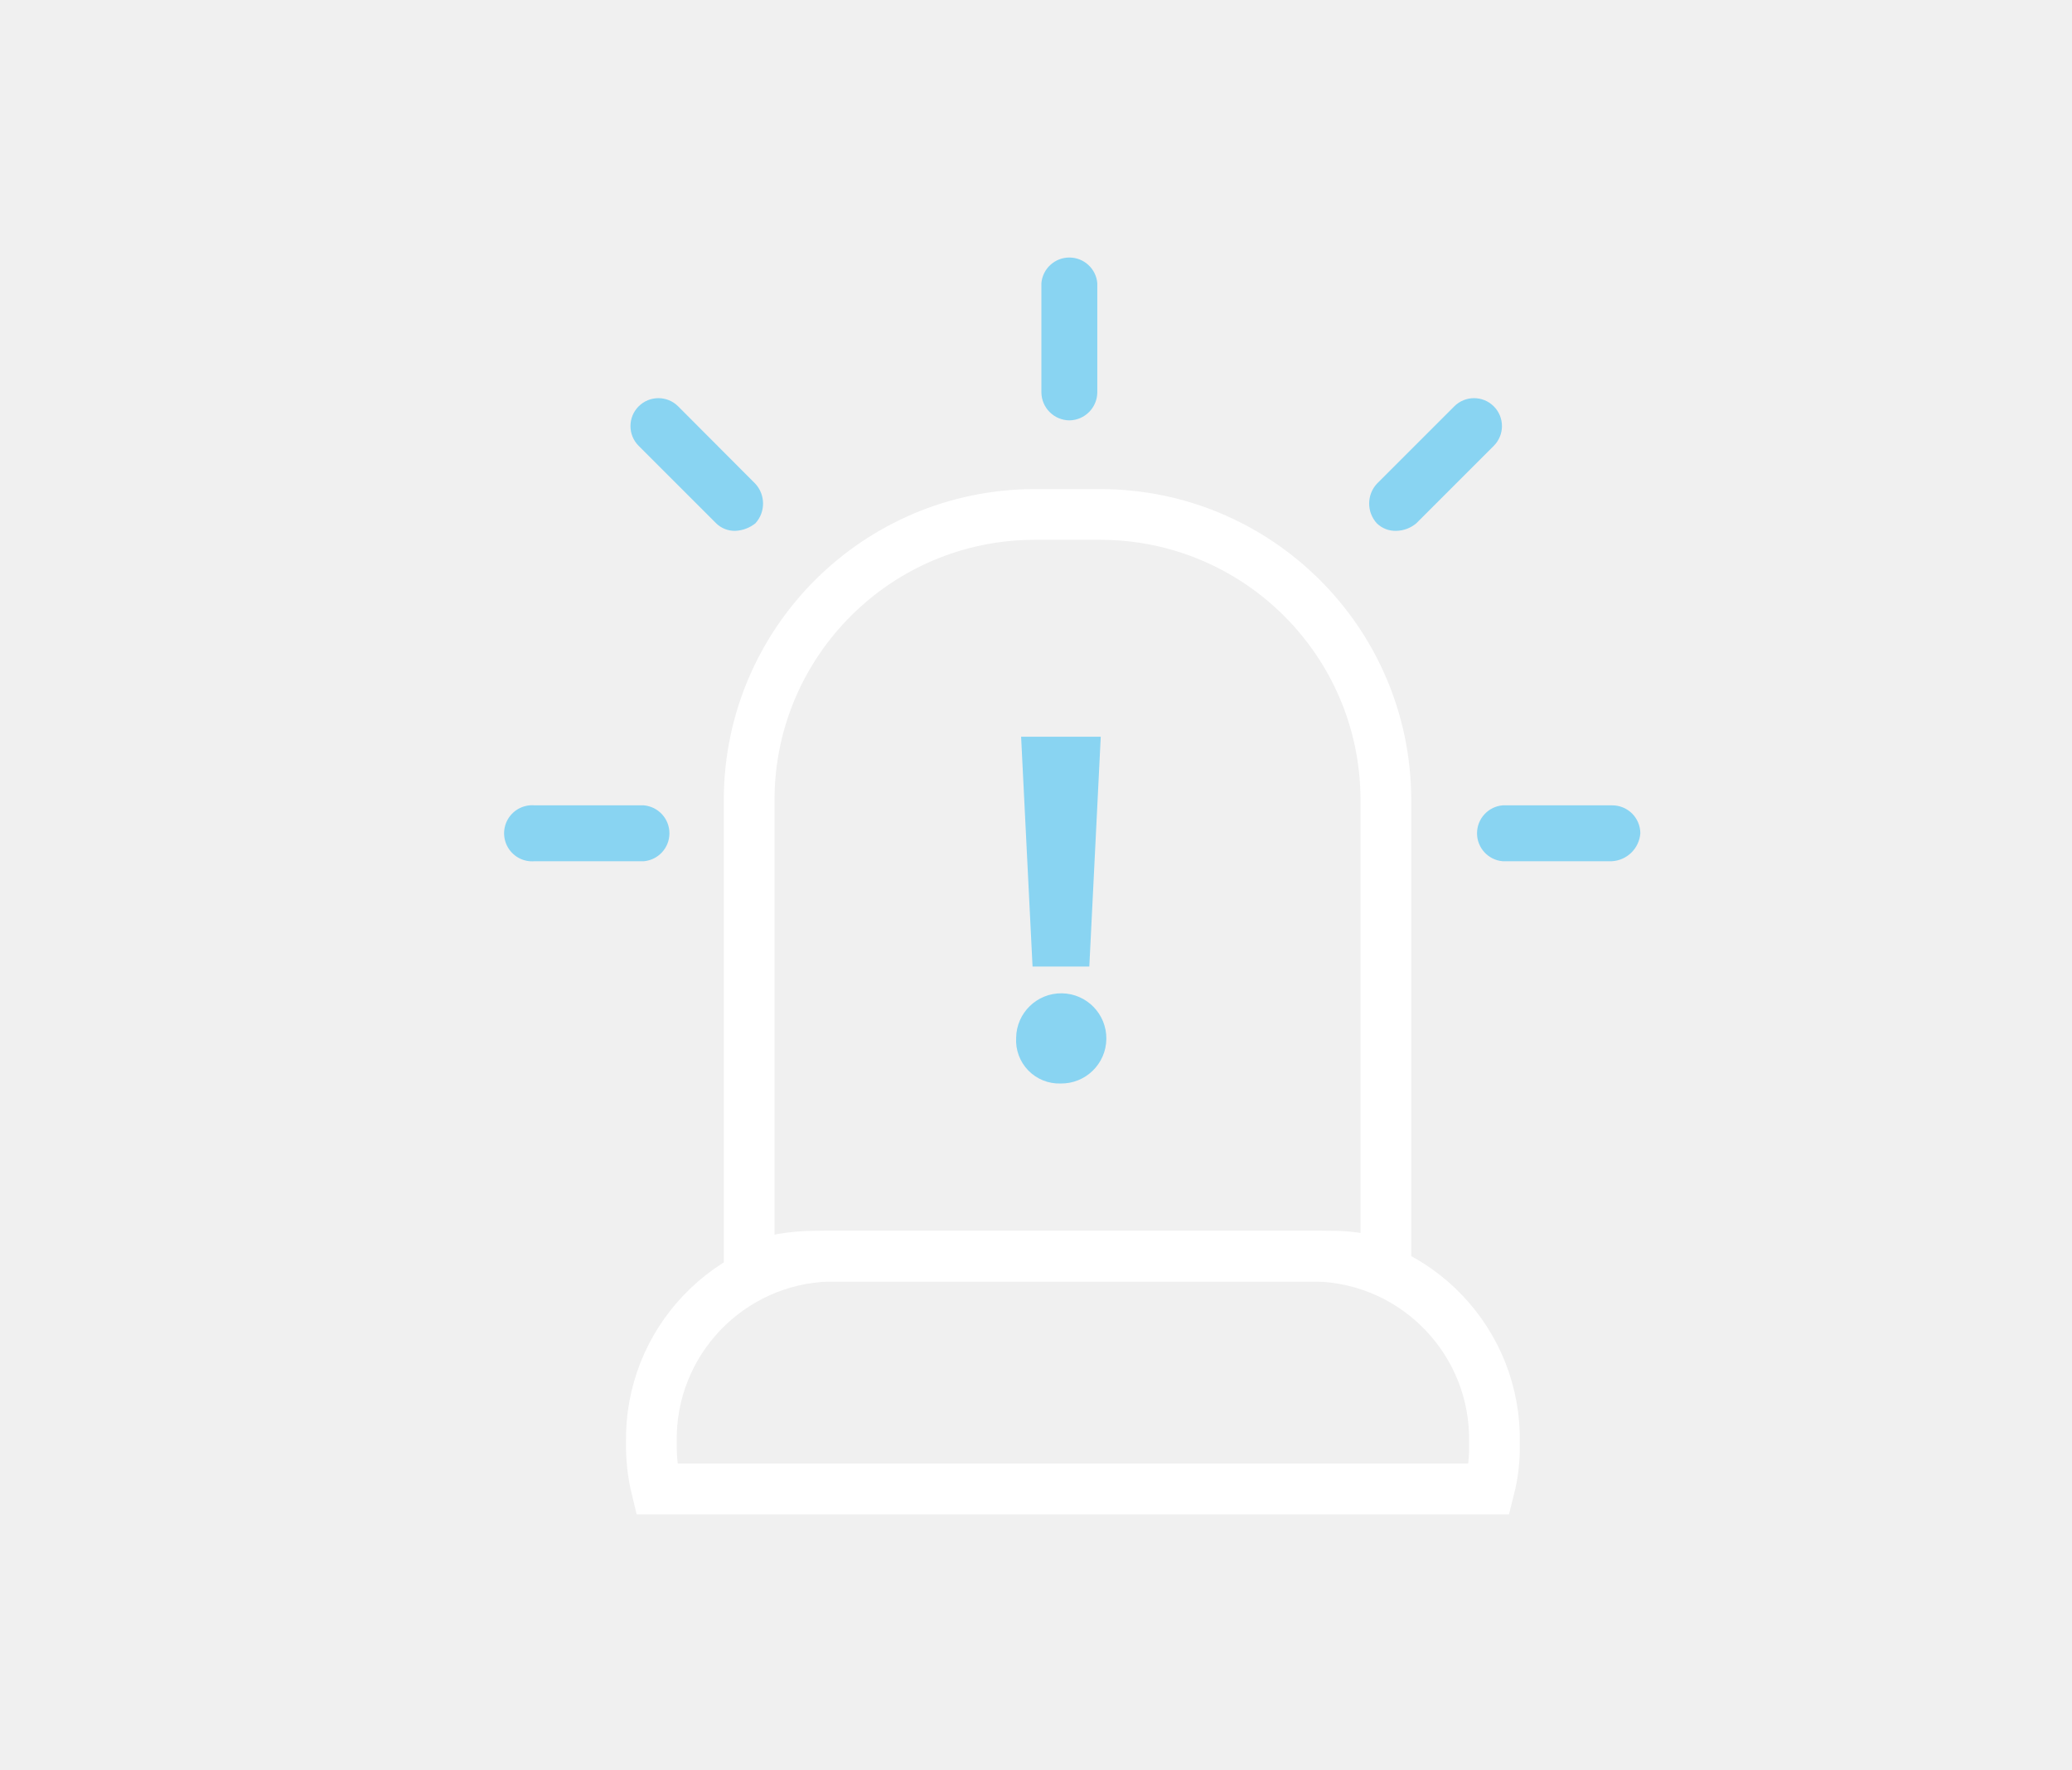
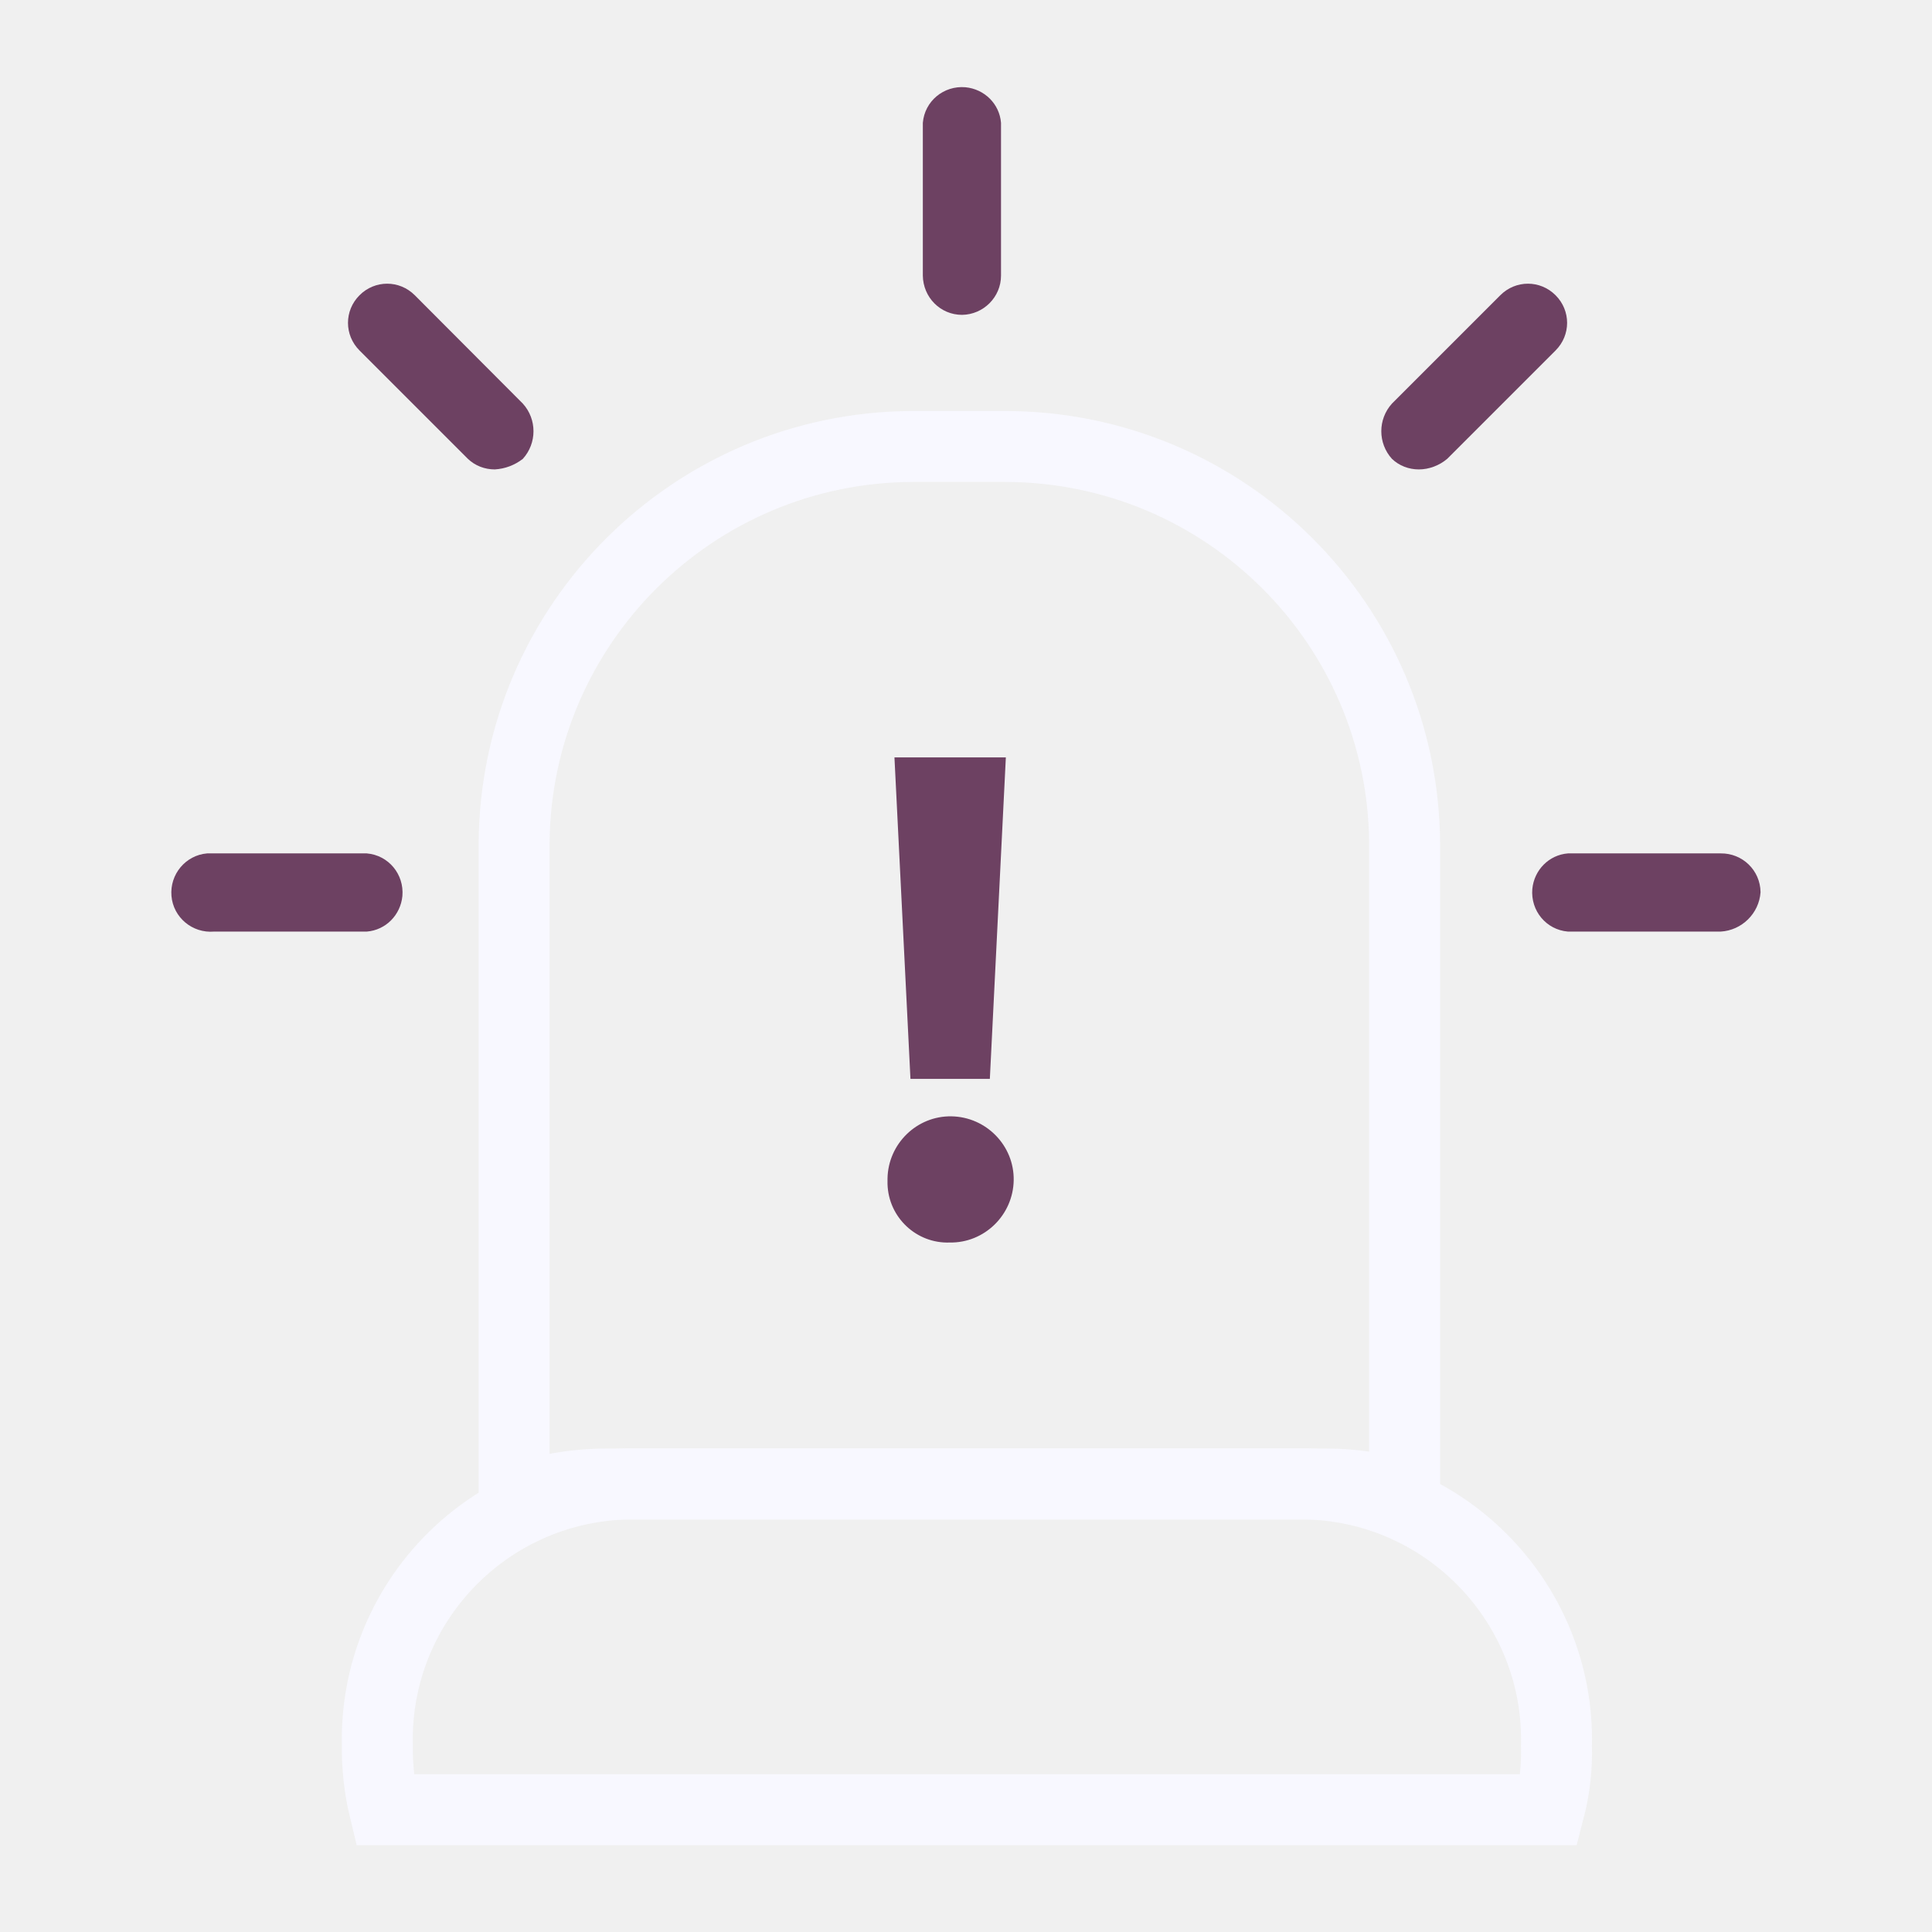
- <svg xmlns="http://www.w3.org/2000/svg" viewBox="0 0 96 82">
+ <svg xmlns="http://www.w3.org/2000/svg" id="Capa_1" viewBox="0 0 64 64">
  <defs>
-     <style>.cls-1{fill:none;stroke:#fff;stroke-miterlimit:10;stroke-width:2.35px;}.cls-2{fill:#89d4f2;}</style>
+     <style>.cls-1{fill:#6d4162;}.cls-2,.cls-3{fill:none;}.cls-3{stroke:#f8f8ff;stroke-miterlimit:10;stroke-width:2.35px;}</style>
+     <clipPath id="clippath">
+       <rect class="cls-2" x="-479.21" y="697.8" width="1920.69" height="846.91" />
+     </clipPath>
  </defs>
  <g id="textos">
-     <path class="cls-1" d="M37.78,58.21H61.62a7.84,7.84,0,0,1,2.59.41V37A13.24,13.24,0,0,0,51,23.84H47.9A13.24,13.24,0,0,0,34.71,37V58.74A9.22,9.22,0,0,1,37.78,58.21Z" />
-     <path class="cls-1" d="M69,69a7.87,7.87,0,0,0,.24-2.12h0A8.48,8.48,0,0,0,61,58.21H38.42a8.48,8.48,0,0,0-8.24,8.65h0A8.46,8.46,0,0,0,30.42,69Z" />
-     <path class="cls-2" d="M49.14,50.21a2,2,0,0,1-2.06-2.12,2.09,2.09,0,1,1,2.06,2.12Zm-1.3-5.42-.53-10.65H51l-.53,10.65Z" />
-     <path class="cls-2" d="M29.83,39.91H24.77a1.3,1.3,0,1,1,0-2.59h5.06a1.3,1.3,0,0,1,0,2.59Z" />
-     <path class="cls-2" d="M74.68,39.91H69.62a1.3,1.3,0,0,1,0-2.59h5.06A1.3,1.3,0,0,1,76,38.61,1.4,1.4,0,0,1,74.68,39.91Z" />
-     <path class="cls-2" d="M49.55,19.48a1.31,1.31,0,0,1-1.3-1.3V13.12a1.3,1.3,0,0,1,2.59,0v5.06A1.31,1.31,0,0,1,49.55,19.48Z" />
-     <path class="cls-2" d="M64.68,24.6a1.23,1.23,0,0,1-.89-.35,1.36,1.36,0,0,1,0-1.83l3.59-3.59a1.29,1.29,0,0,1,1.83,1.83l-3.59,3.59A1.48,1.48,0,0,1,64.68,24.6Z" />
-     <path class="cls-2" d="M34.07,24.6a1.23,1.23,0,0,1-.89-.35l-3.59-3.59a1.29,1.29,0,0,1,1.83-1.83L35,22.42a1.36,1.36,0,0,1,0,1.83A1.61,1.61,0,0,1,34.07,24.6Z" />
+     <path class="cls-3" d="m20.1,49.16h23.84c.88,0,1.76.13,2.59.41v-21.62c-.04-7.27-5.94-13.14-13.21-13.16h-3.1c-7.26.03-13.15,5.9-13.19,13.16v21.74c.99-.35,2.02-.53,3.07-.53Z" />
+     <path class="cls-3" d="m51.32,59.95c.18-.69.26-1.41.24-2.12h0c.11-4.66-3.58-8.54-8.24-8.67h-22.58c-4.66.13-8.34,3.99-8.24,8.65h0c-.01.72.07,1.44.24,2.14h38.58Z" />
+     <path class="cls-1" d="m31.46,41.16c-1.1.04-2.03-.83-2.06-1.94,0-.06,0-.12,0-.18.02-1.15.97-2.08,2.12-2.06,1.15.02,2.08.97,2.06,2.12-.02,1.15-.97,2.08-2.12,2.06Zm-1.3-5.42l-.53-10.65h3.69l-.53,10.65h-2.63Z" />
+     <path class="cls-1" d="m12.15,30.86h-5.06c-.72.06-1.35-.47-1.41-1.18-.06-.72.47-1.35,1.18-1.41.08,0,.15,0,.23,0h5.06c.72.06,1.24.69,1.18,1.41-.06.63-.55,1.13-1.18,1.18Z" />
+     <path class="cls-1" d="m57,30.86h-5.06c-.72-.06-1.24-.69-1.18-1.41.06-.63.55-1.13,1.18-1.18h5.06c.72-.01,1.31.56,1.32,1.28,0,0,0,0,0,.01-.05.7-.62,1.26-1.32,1.3Z" />
+     <path class="cls-1" d="m31.87,10.43c-.72,0-1.29-.58-1.3-1.3v-5.06c.06-.72.69-1.24,1.41-1.18.63.06,1.13.55,1.18,1.18v5.06c0,.71-.58,1.29-1.29,1.3Z" />
+     <path class="cls-1" d="m47,15.55c-.33,0-.65-.12-.89-.35-.47-.52-.47-1.31,0-1.83l3.59-3.59c.51-.51,1.32-.51,1.83,0,.51.51.51,1.32,0,1.83h0l-3.59,3.59c-.26.22-.6.35-.94.35Z" />
+     <path class="cls-1" d="m16.39,15.55c-.33,0-.65-.12-.89-.35l-3.59-3.59c-.51-.51-.51-1.32,0-1.83s1.32-.51,1.83,0l3.58,3.59c.47.52.47,1.31,0,1.83-.27.21-.59.33-.93.35Z" />
  </g>
</svg>
